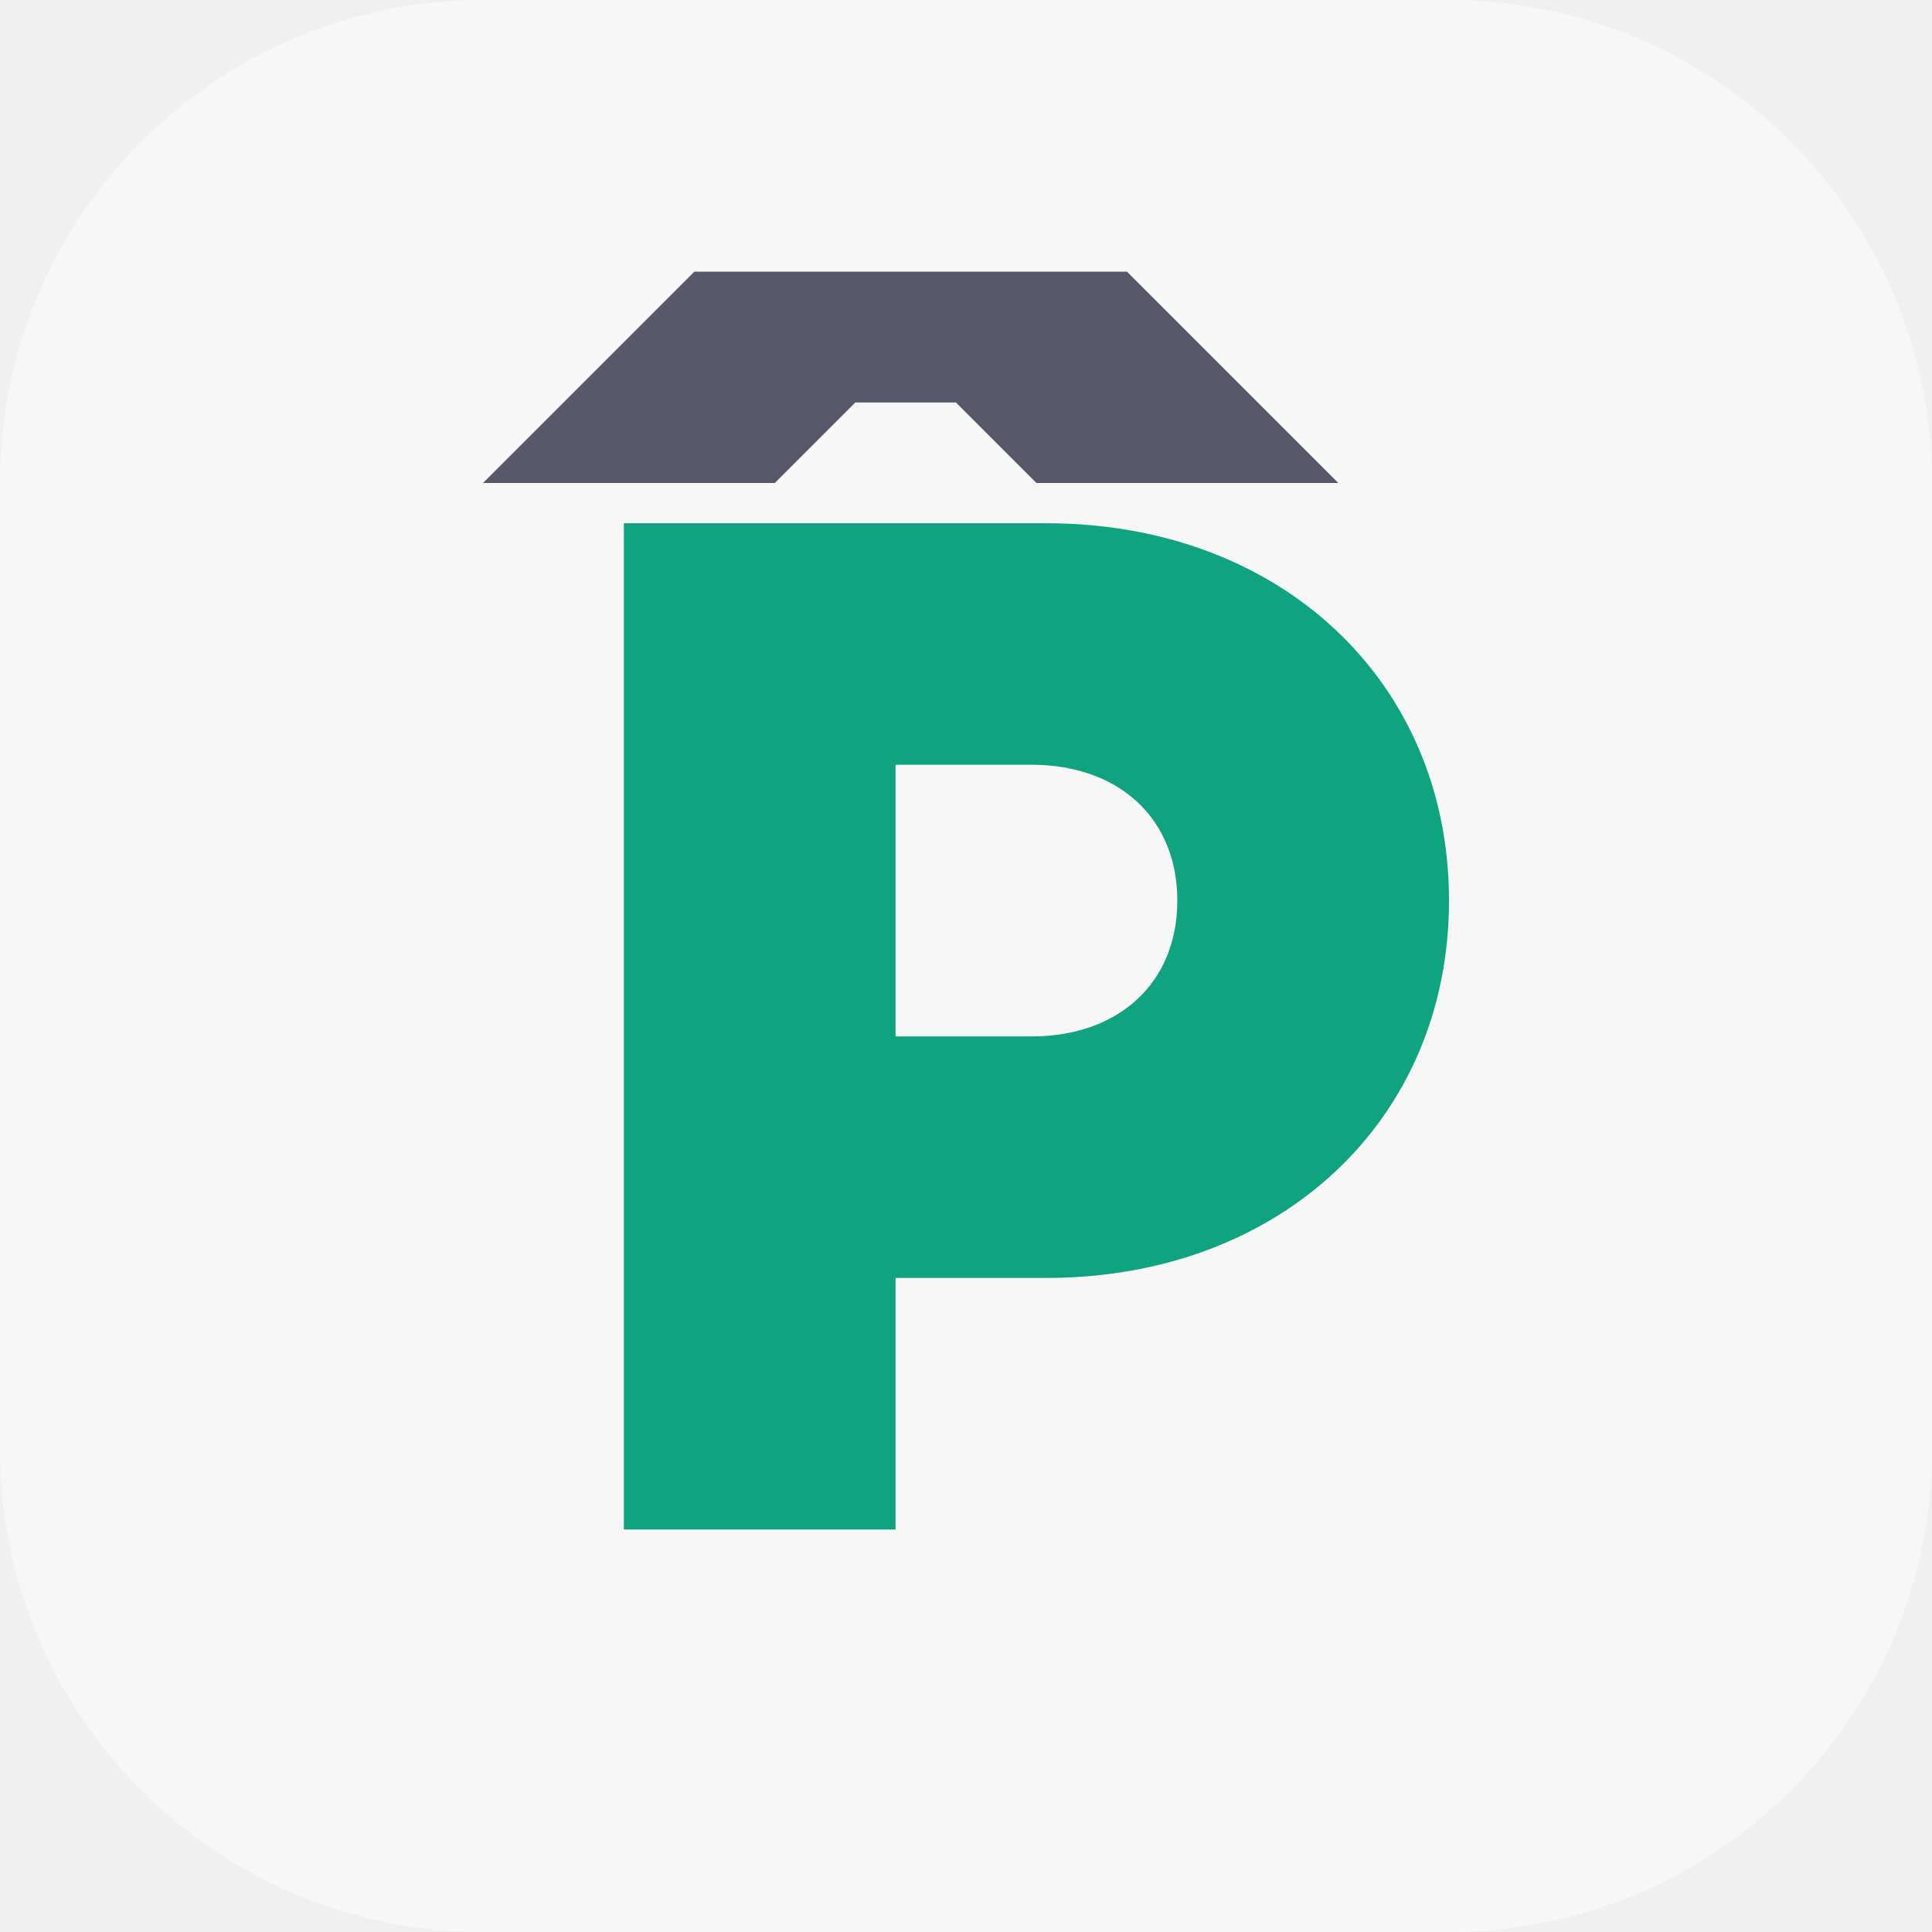
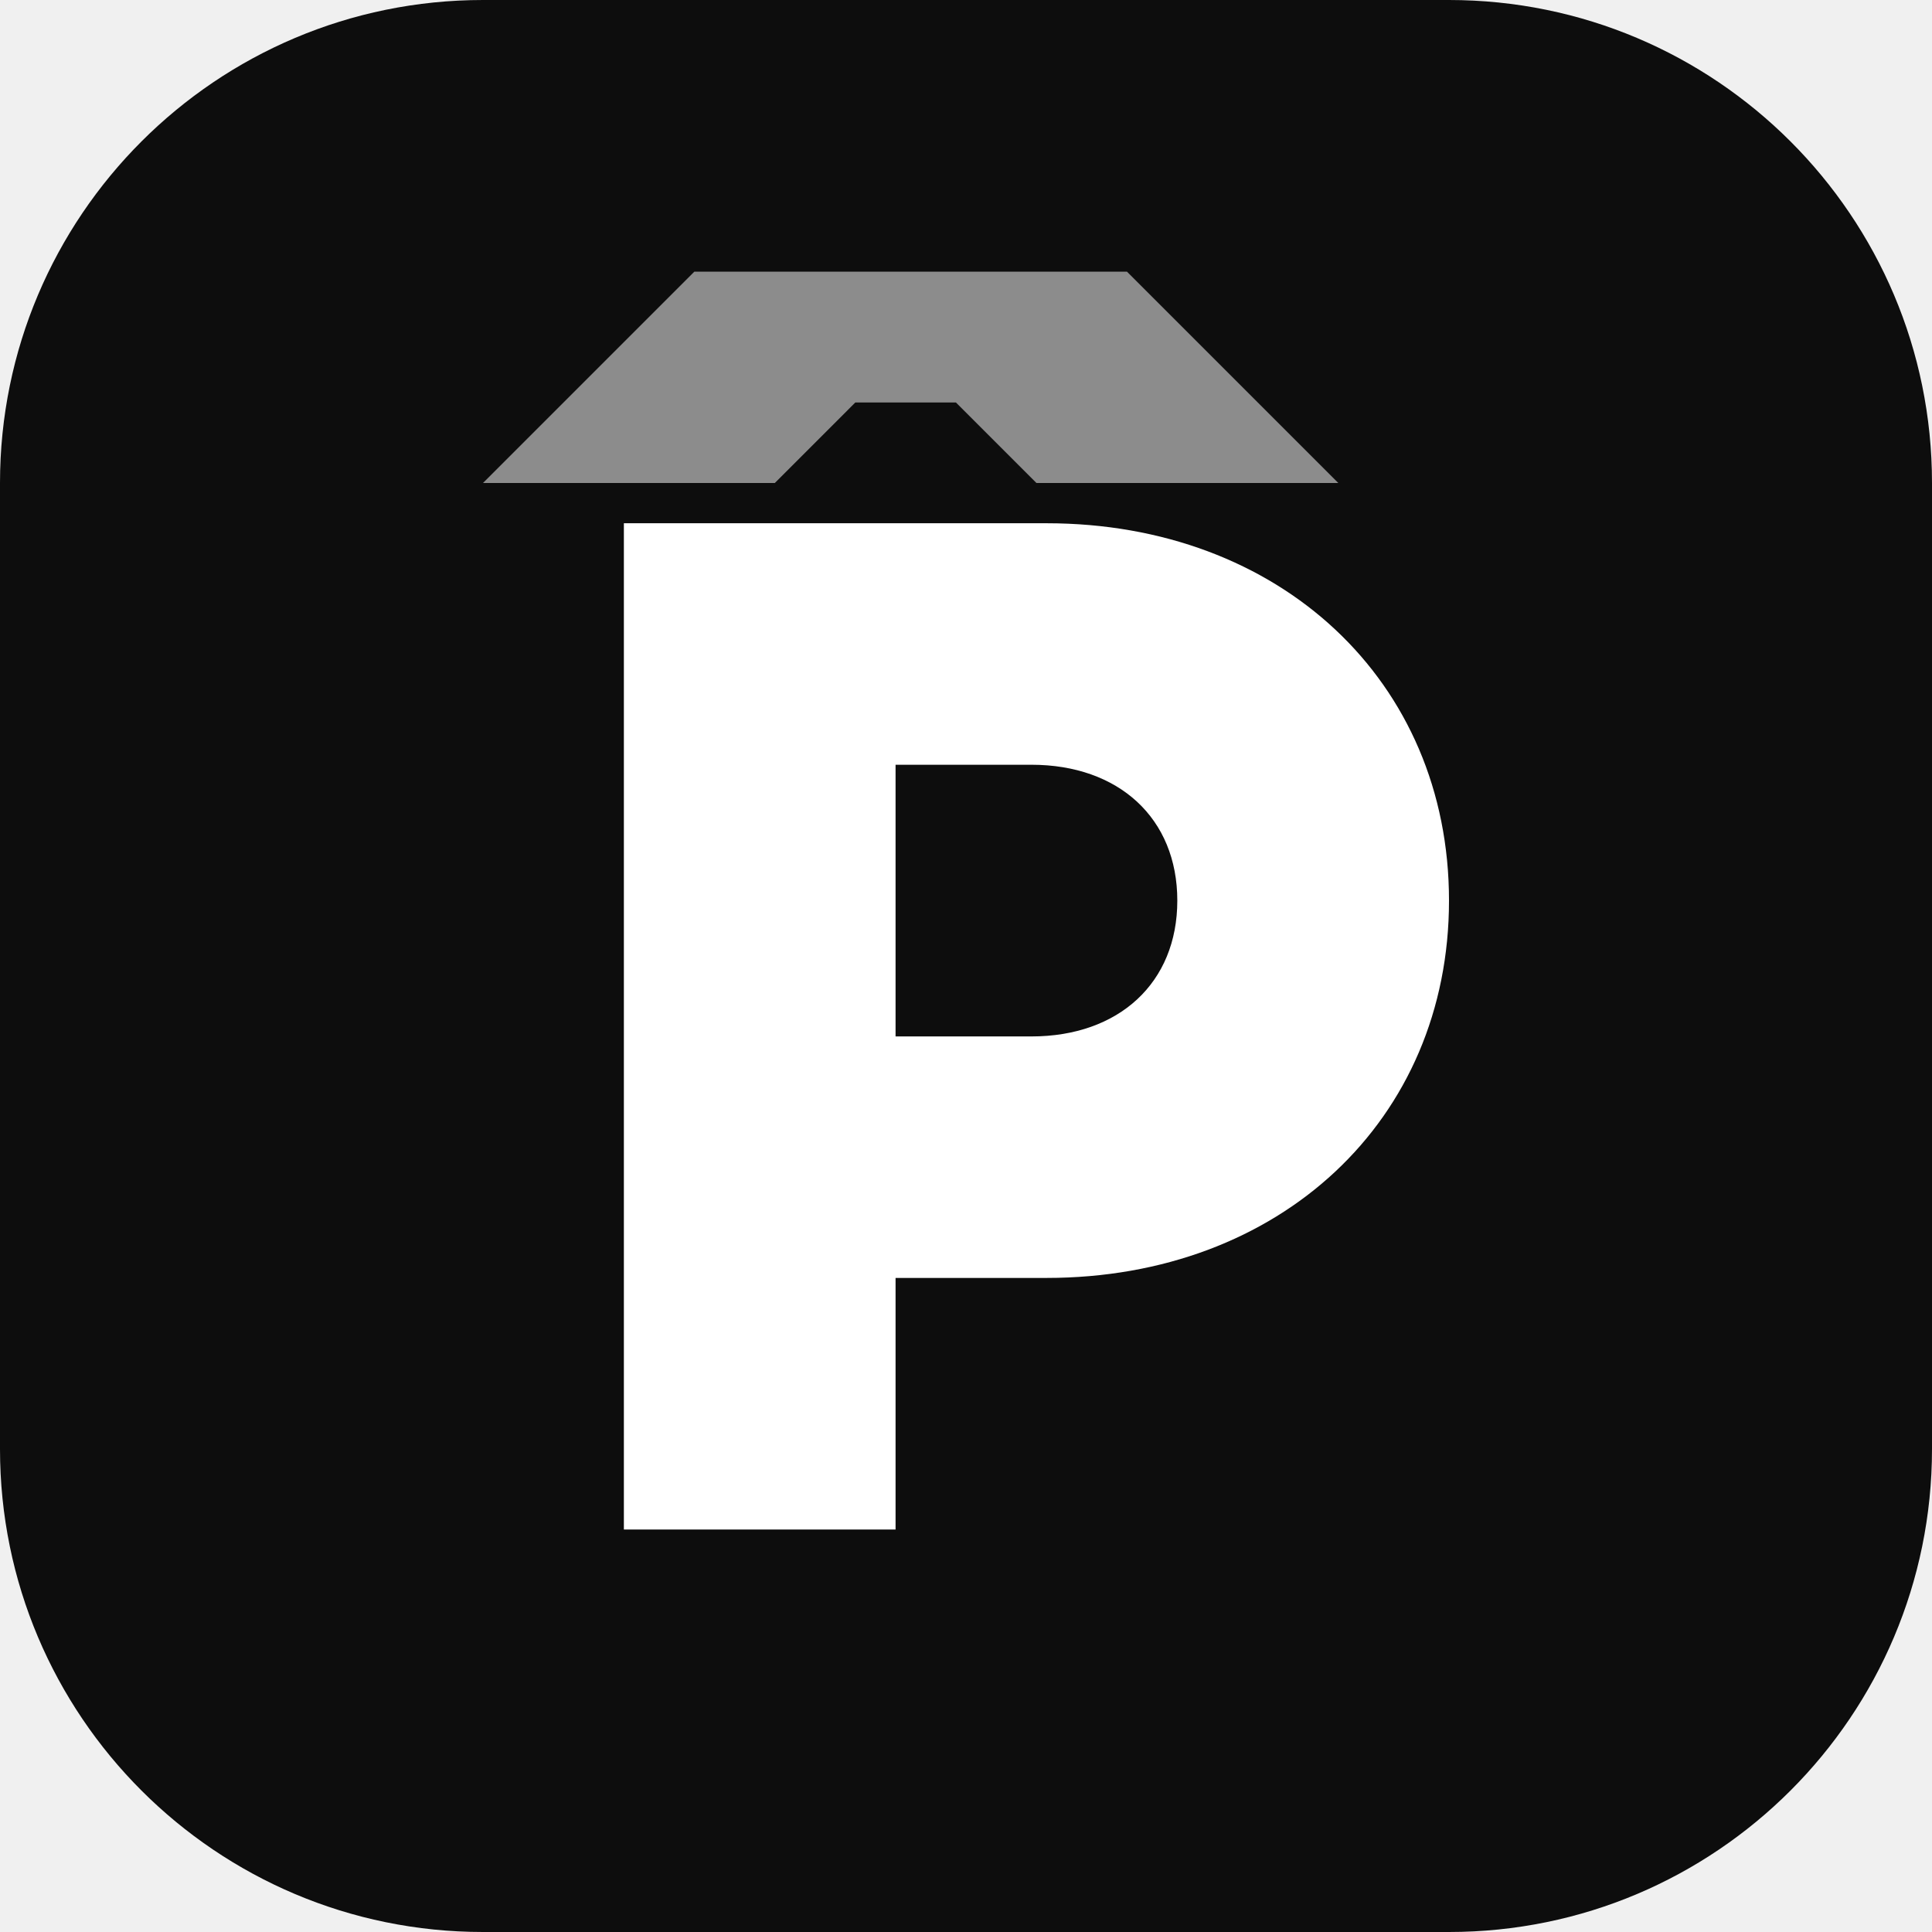
<svg xmlns="http://www.w3.org/2000/svg" width="96" height="96" viewBox="0 0 96 96" fill="none">
-   <rect width="96" height="96" rx="24" fill="#F7F7F8" />
-   <path d="M31 26H52C63.598 26 72 33.839 72 44.75C72 55.661 63.598 63.5 52 63.5H44.5V76H31V26Z" fill="#10A37F" />
-   <path d="M44.5 38V51.5H51.25C55.59 51.5 58.5 48.842 58.5 44.75C58.5 40.658 55.59 38 51.25 38H44.5Z" fill="#F7F7F8" />
-   <path d="M24 24L34.5 13.5H56L66.5 24H51.5L47.5 20H42.5L38.5 24H24Z" fill="#565869" />
+   <rect width="96" height="96" rx="24" fill="#0D0D0D" />
+   <path d="M31 26H52C63.598 26 72 33.839 72 44.75C72 55.661 63.598 63.5 52 63.5H44.5V76H31V26Z" fill="#FFFFFF" />
+   <path d="M44.5 38V51.5H51.25C55.59 51.5 58.5 48.842 58.5 44.75C58.5 40.658 55.59 38 51.25 38H44.5Z" fill="#0D0D0D" />
+   <path d="M24 24L34.5 13.5H56L66.5 24H51.5L47.5 20H42.5L38.5 24H24Z" fill="#8C8C8C" />
</svg>
